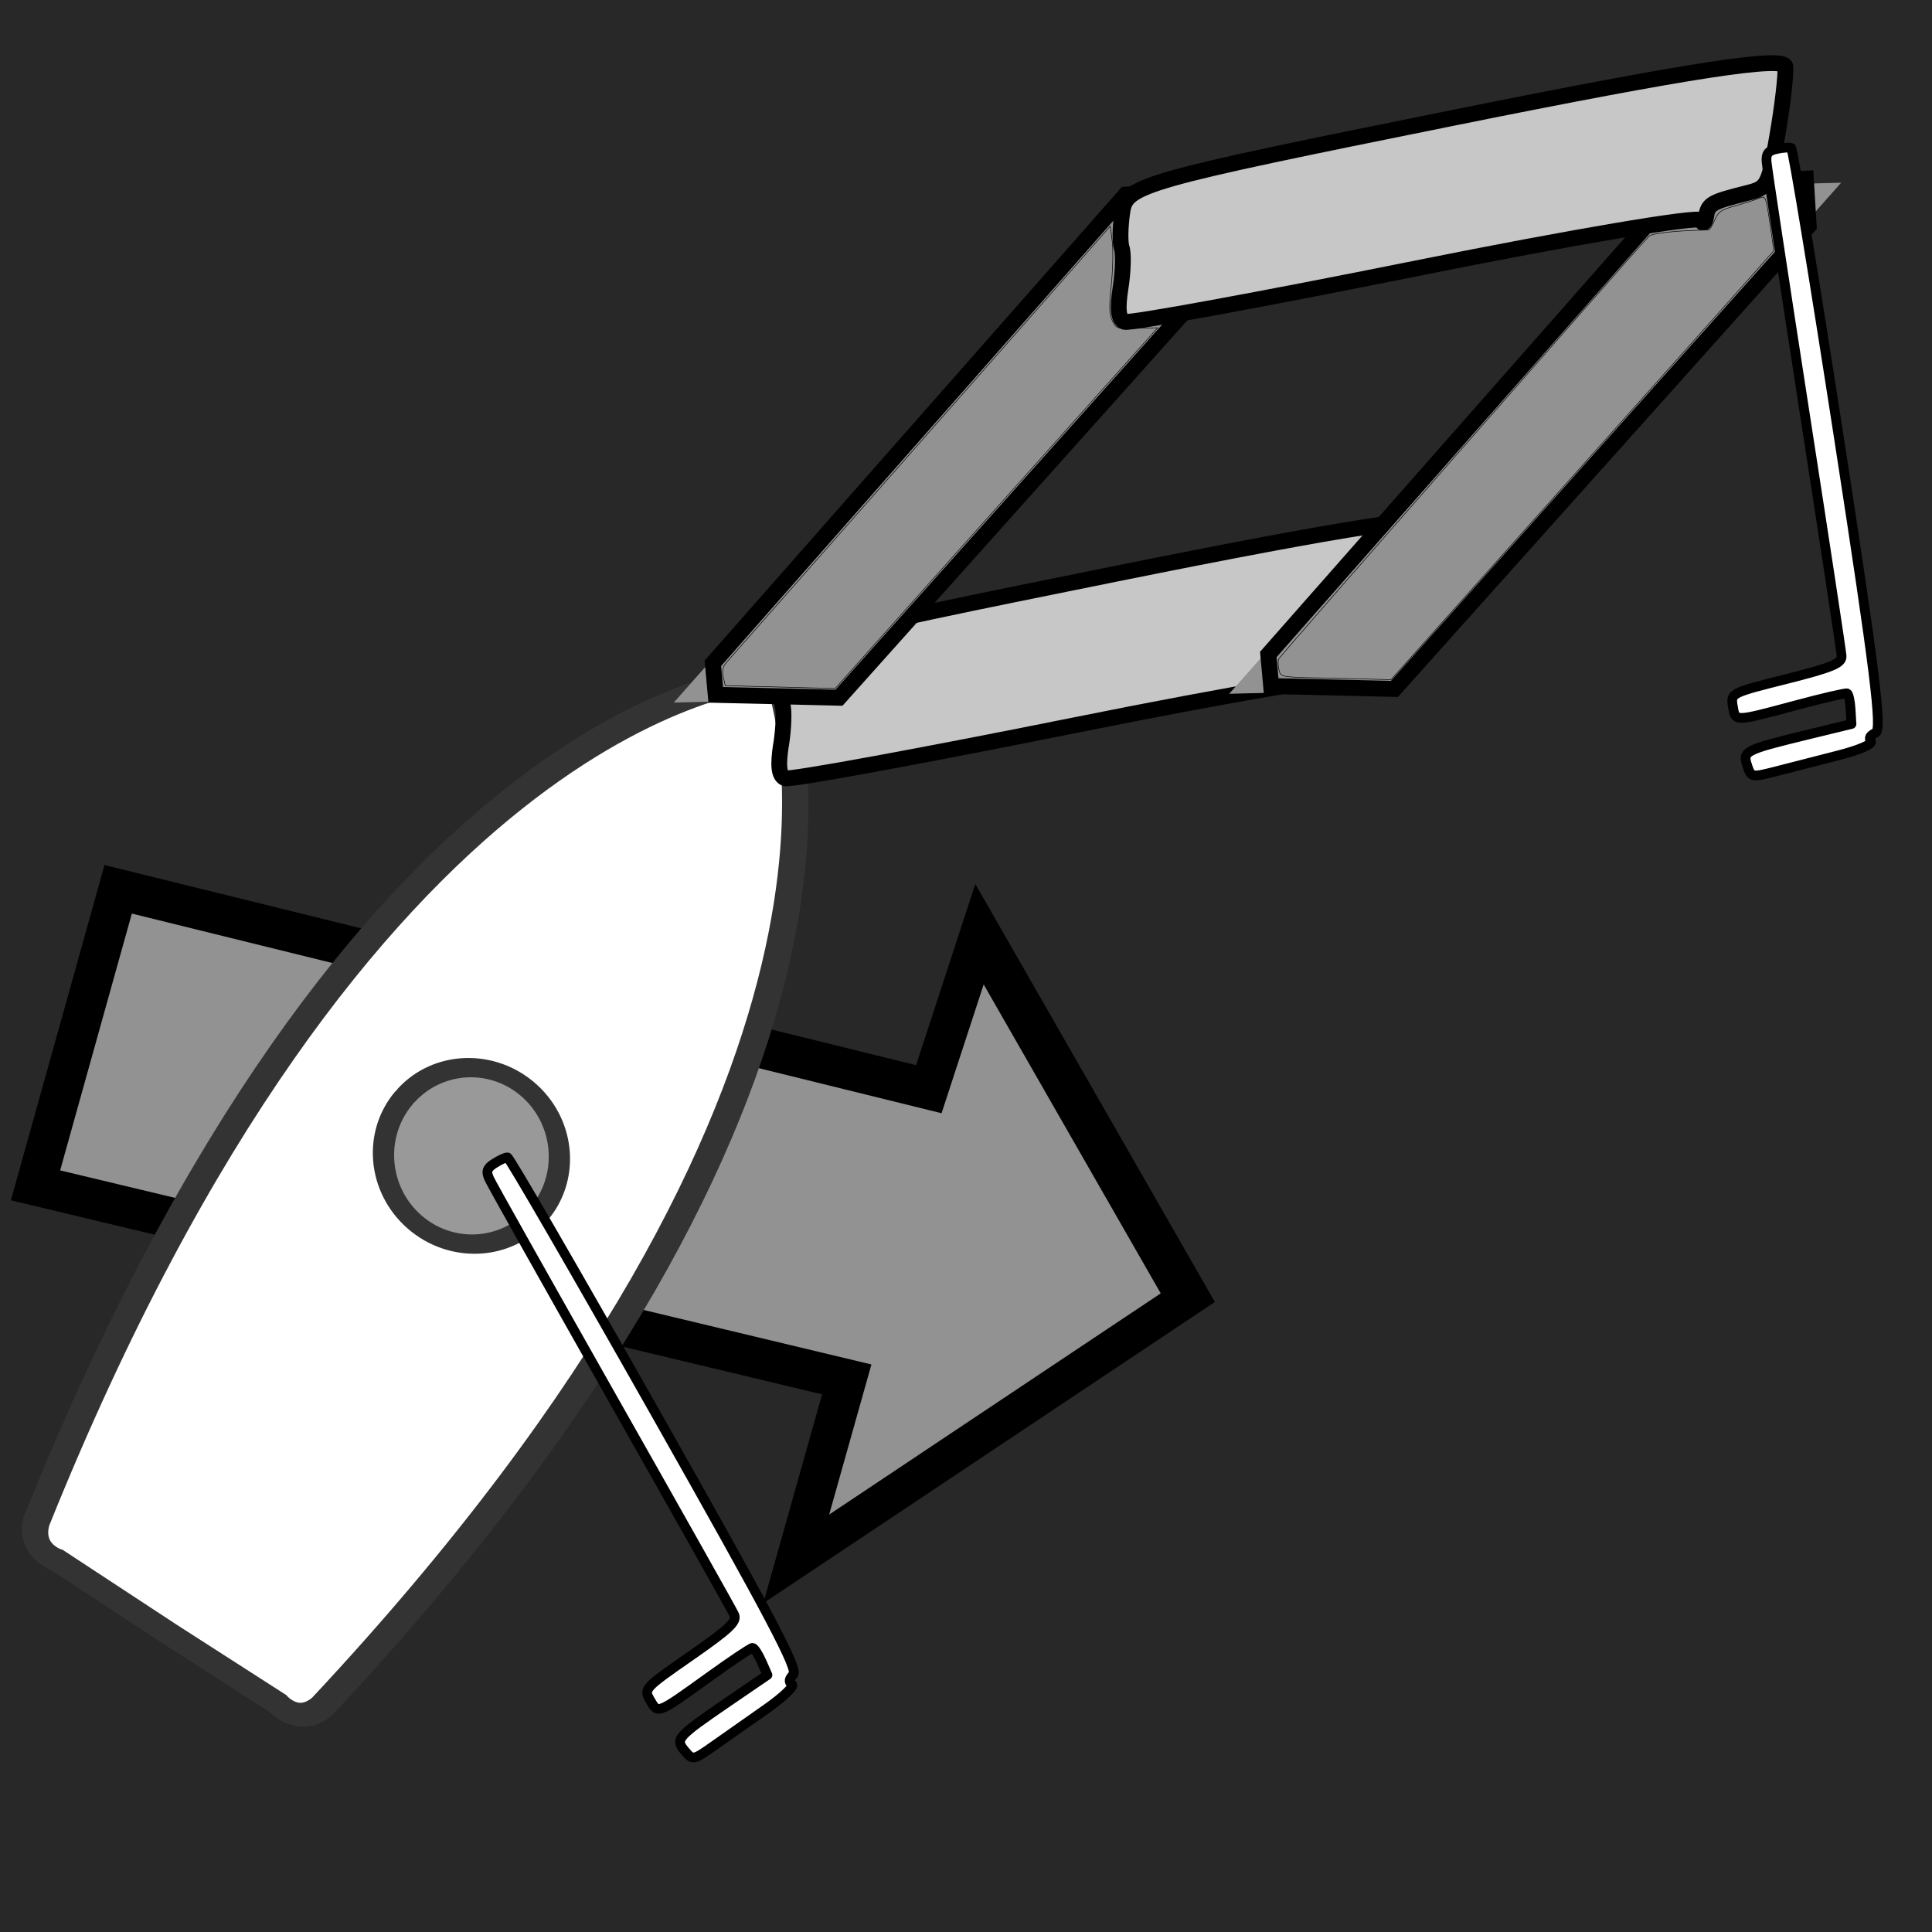
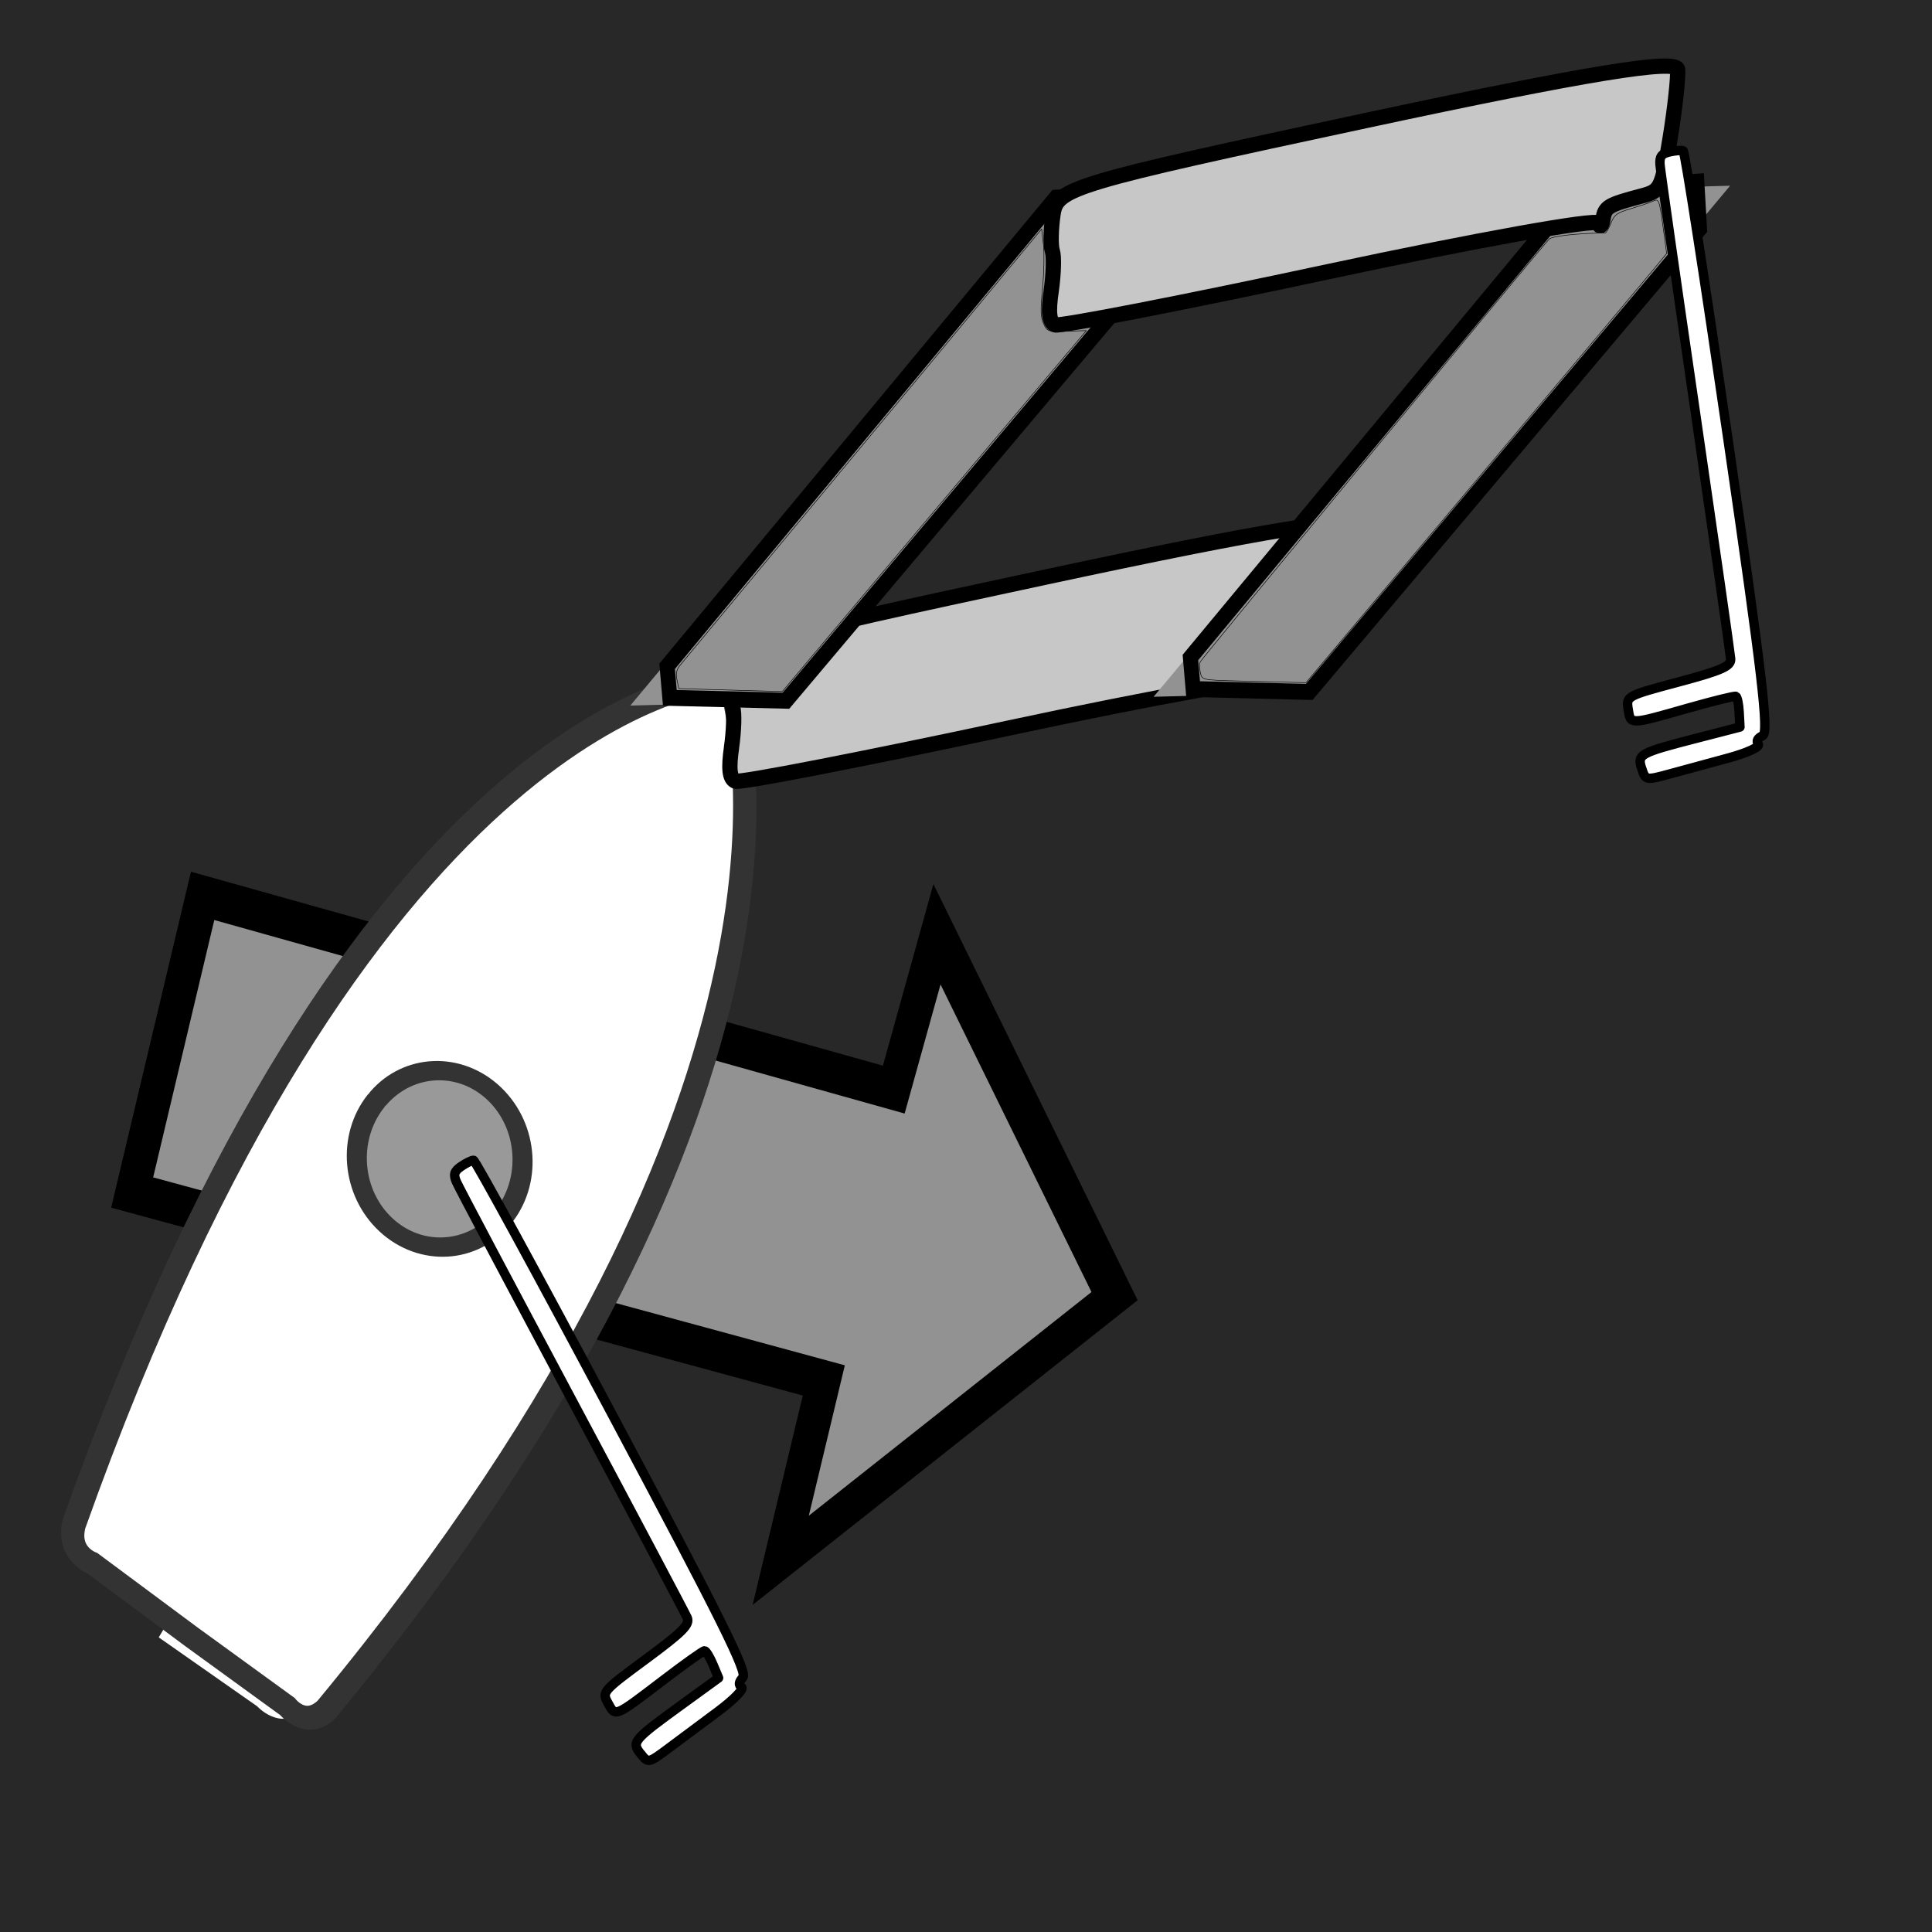
- <svg xmlns="http://www.w3.org/2000/svg" xmlns:xlink="http://www.w3.org/1999/xlink" width="24.233" height="24.233" viewBox="0 0 24.233 24.233" fill="none" stroke="currentColor" stroke-width="2" stroke-linecap="round" stroke-linejoin="round" id="svg2" version="1.1">
+ <svg xmlns="http://www.w3.org/2000/svg" xmlns:xlink="http://www.w3.org/1999/xlink" width="32" height="32" viewBox="0 0 32 32" fill="none" stroke="currentColor" stroke-width="2" stroke-linecap="round" stroke-linejoin="round" id="svg2" version="1.1">
  <defs id="defs12">
    <linearGradient id="linearGradient3754">
      <stop style="stop-color:#000000;stop-opacity:1;" offset="0" id="stop3756" />
      <stop style="stop-color:#000000;stop-opacity:0;" offset="1" id="stop3758" />
    </linearGradient>
    <filter style="color-interpolation-filters:sRGB" id="filter3873" x="-0.062" y="-0.053" width="1.123" height="1.106">
      <feColorMatrix values="0.21 0.72 0.072 0 0 0.21 0.72 0.072 0 0 0.21 0.72 0.072 0 0 0 0 0 1 0 " id="feColorMatrix3871" />
    </filter>
    <linearGradient y2="46.142" x2="-26.435" y1="46.015" x1="-3.58" gradientTransform="matrix(-0.2270541,-0.03801349,-0.03121628,0.276494,7.915127,8.908613)" gradientUnits="userSpaceOnUse" id="linearGradient3254" xlink:href="#linearGradient3349" />
    <linearGradient id="linearGradient3349">
      <stop style="stop-color:#ff0000;stop-opacity:1;" offset="0" id="stop3351" />
      <stop style="stop-color:#000e00;stop-opacity:1" offset="1" id="stop3353-6" />
    </linearGradient>
    <linearGradient y2="27.332" x2="76.868" y1="27.316" x1="112.912" gradientTransform="matrix(0.07351761,0.01230834,-0.01085811,0.09617422,3.719225,17.14744)" gradientUnits="userSpaceOnUse" id="linearGradient3256" xlink:href="#linearGradient4150" />
    <linearGradient id="linearGradient4150">
      <stop id="stop4152" offset="0" style="stop-color:#ffbfbf;stop-opacity:1;" />
      <stop id="stop4154" offset="1" style="stop-color:#ffbfbf;stop-opacity:0;" />
    </linearGradient>
    <filter style="color-interpolation-filters:sRGB" id="filter3877">
      <feColorMatrix values="0.21 0.72 0.072 0 0 0.21 0.72 0.072 0 0 0.21 0.72 0.072 0 0 0 0 0 1 0 " id="feColorMatrix3875" />
    </filter>
    <filter style="color-interpolation-filters:sRGB" id="filter3869">
      <feColorMatrix values="0.21 0.72 0.072 0 0 0.21 0.72 0.072 0 0 0.21 0.72 0.072 0 0 0 0 0 1 0 " id="feColorMatrix3867" />
    </filter>
    <filter style="color-interpolation-filters:sRGB" id="filter3893">
      <feColorMatrix values="0.21 0.72 0.072 0 0 0.21 0.72 0.072 0 0 0.21 0.72 0.072 0 0 0 0 0 1 0 " id="feColorMatrix3891" />
    </filter>
    <filter style="color-interpolation-filters:sRGB" id="filter3901" x="-0.323" y="-0.008" width="1.646" height="1.017">
      <feColorMatrix values="0.21 0.72 0.072 0 0 0.21 0.72 0.072 0 0 0.21 0.72 0.072 0 0 0 0 0 1 0 " id="feColorMatrix3899" />
    </filter>
    <filter style="color-interpolation-filters:sRGB" id="filter3897">
      <feColorMatrix values="0.21 0.72 0.072 0 0 0.21 0.72 0.072 0 0 0.21 0.72 0.072 0 0 0 0 0 1 0 " id="feColorMatrix3895" />
    </filter>
    <filter style="color-interpolation-filters:sRGB" id="filter3905">
      <feColorMatrix values="0.21 0.72 0.072 0 0 0.21 0.72 0.072 0 0 0.21 0.72 0.072 0 0 0 0 0 1 0 " id="feColorMatrix3903" />
    </filter>
    <filter style="color-interpolation-filters:sRGB" id="filter3901-2">
      <feColorMatrix values="0.21 0.72 0.072 0 0 0.21 0.72 0.072 0 0 0.21 0.72 0.072 0 0 0 0 0 1 0 " id="feColorMatrix3899-0" />
    </filter>
    <filter style="color-interpolation-filters:sRGB" id="filter3901-1">
      <feColorMatrix values="0.21 0.72 0.072 0 0 0.21 0.72 0.072 0 0 0.21 0.72 0.072 0 0 0 0 0 1 0 " id="feColorMatrix3899-7" />
    </filter>
    <clipPath clipPathUnits="userSpaceOnUse" id="clipPath131">
      <g id="use133">
        <g clip-path="url(#clipPath140)" id="g154">
          <g id="g152">
            <path clip-path="none" id="path150" d="m 2.401,32.711 c -0.131,-0.143 -0.113,-0.167 0.469,-0.617 l 0.438,-0.339 -0.086,-0.164 c -0.047,-0.09 -0.102,-0.164 -0.121,-0.164 -0.019,0 -0.238,0.165 -0.486,0.368 -0.588,0.479 -0.571,0.471 -0.68,0.307 -0.093,-0.14 -0.089,-0.145 0.436,-0.559 0.434,-0.342 0.52,-0.435 0.476,-0.517 -0.03,-0.055 -0.789,-1.24 -1.688,-2.633 -0.898,-1.393 -1.662,-2.584 -1.696,-2.648 -0.049,-0.091 -0.04,-0.131 0.045,-0.192 0.059,-0.043 0.126,-0.078 0.149,-0.078 0.023,0 0.938,1.392 2.034,3.093 1.596,2.477 1.979,3.109 1.924,3.175 -0.048,0.057 -0.049,0.094 -0.006,0.12 0.035,0.022 -0.085,0.155 -0.278,0.309 -0.187,0.149 -0.449,0.357 -0.583,0.463 -0.24,0.191 -0.243,0.191 -0.348,0.077 z" style="fill:#4e4e4e;fill-opacity:1;stroke-width:0.117" />
          </g>
        </g>
      </g>
    </clipPath>
    <clipPath clipPathUnits="userSpaceOnUse" id="clipPath140">
      <g id="use142">
        <path clip-path="none" id="path158" d="m 2.401,32.711 c -0.131,-0.143 -0.113,-0.167 0.469,-0.617 l 0.438,-0.339 -0.086,-0.164 c -0.047,-0.09 -0.102,-0.164 -0.121,-0.164 -0.019,0 -0.238,0.165 -0.486,0.368 -0.588,0.479 -0.571,0.471 -0.68,0.307 -0.093,-0.14 -0.089,-0.145 0.436,-0.559 0.434,-0.342 0.52,-0.435 0.476,-0.517 -0.03,-0.055 -0.789,-1.24 -1.688,-2.633 -0.898,-1.393 -1.662,-2.584 -1.696,-2.648 -0.049,-0.091 -0.04,-0.131 0.045,-0.192 0.059,-0.043 0.126,-0.078 0.149,-0.078 0.023,0 0.938,1.392 2.034,3.093 1.596,2.477 1.979,3.109 1.924,3.175 -0.048,0.057 -0.049,0.094 -0.006,0.12 0.035,0.022 -0.085,0.155 -0.278,0.309 -0.187,0.149 -0.449,0.357 -0.583,0.463 -0.24,0.191 -0.243,0.191 -0.348,0.077 z" style="fill:#4e4e4e;fill-opacity:1;stroke-width:0.117" />
      </g>
    </clipPath>
    <filter style="color-interpolation-filters:sRGB" id="filter3901-7" x="-0.323" y="-0.008" width="1.646" height="1.017">
      <feColorMatrix values="0.21 0.72 0.072 0 0 0.21 0.72 0.072 0 0 0.21 0.72 0.072 0 0 0 0 0 1 0 " id="feColorMatrix3899-4" />
    </filter>
    <filter style="color-interpolation-filters:sRGB" id="filter3877-3" x="-0.027" y="-0.035" width="1.048" height="1.068">
      <feColorMatrix values="0.21 0.72 0.072 0 0 0.21 0.72 0.072 0 0 0.21 0.72 0.072 0 0 0 0 0 1 0 " id="feColorMatrix3875-3" />
    </filter>
  </defs>
-   <rect style="fill:#282828;fill-opacity:1;stroke:#898989;stroke-width:0;stroke-linejoin:miter;stroke-miterlimit:4;stroke-dasharray:none;stroke-opacity:1" id="rect4145" width="24.233" height="24.233" x="5e-07" y="5e-07" />
-   <path style="opacity:1;fill:#929292;fill-opacity:1;fill-rule:evenodd;stroke:#000000;stroke-width:0.396;stroke-linecap:butt;stroke-linejoin:miter;stroke-miterlimit:4;stroke-dasharray:none;stroke-opacity:1;filter:url(#filter3877-3)" d="m 2.341,16.71 7.227,-4.35 -0.901,-1.31 4.378,0.817 -0.601,4.319 -1.1,-1.461 -7.184,4.39 z" id="path4586-6" transform="matrix(0.7885356,0.8769555,-1.027427,0.8806299,16.80447,-5.613633)" />
-   <path id="path3391" d="m 9.869,16.075 c 0.228,0.259 2.569,3.185 0.204,11.613 -0.114,0.291 -0.367,0.164 -0.367,0.164 L 8.58,27.674 7.406,27.473 c 0,0 -0.272,0.039 -0.317,-0.278 C 6.681,18.332 9.566,16.26 9.86,16.074 l 0.01,0.002 z" style="fill:#ffffff;fill-opacity:1;fill-rule:evenodd;stroke:none;filter:url(#filter3873)" transform="matrix(1.284053,0.5982541,-0.5136632,1.102493,5.31041,-15.1593)" />
-   <path style="fill:#ffffff;fill-opacity:1;fill-rule:evenodd;stroke:none;filter:url(#filter3873)" d="m 9.893,16.139 c 0.272,0.279 2.719,3.219 0.213,11.511 -0.122,0.286 -0.406,0.155 -0.406,0.155 L 8.596,27.596 9.893,16.139 Z" id="path3385" transform="matrix(1.284053,0.5982541,-0.5136632,1.102493,5.31041,-15.1593)" />
-   <path style="fill:#000000;fill-opacity:0;stroke:#333333;stroke-width:0.239;stroke-linecap:butt;stroke-linejoin:miter;stroke-miterlimit:4;stroke-dasharray:none;stroke-opacity:1;filter:url(#filter3873)" d="m 9.884,16.078 c 0.228,0.259 2.569,3.185 0.204,11.613 -0.114,0.291 -0.367,0.164 -0.367,0.164 l -1.127,-0.178 -1.175,-0.2 c 0,0 -0.272,0.039 -0.317,-0.278 C 6.695,18.334 9.581,16.263 9.874,16.076 l 0.01,0.002 z" id="path3386" transform="matrix(1.284053,0.5982541,-0.5136632,1.102493,5.31041,-15.1593)" />
-   <path style="fill:#999999;fill-opacity:1;stroke:#333333;stroke-width:0.193;stroke-linecap:round;stroke-linejoin:round;stroke-miterlimit:4;stroke-dasharray:none;stroke-opacity:1;filter:url(#filter3873)" id="path3520" d="M 8.468,21.649 A 0.902,0.785 86.642 0 0 9.019,22.759 0.902,0.785 86.642 0 0 9.982,22.157 0.902,0.785 86.642 0 0 9.453,21.033 0.902,0.785 86.642 0 0 8.478,21.611" transform="matrix(1.284053,0.5982541,-0.5136632,1.102493,5.31041,-15.1593)" />
-   <path style="fill:#c7c7c7;fill-opacity:1;stroke-width:0.198" d="m 9.798,9.336 c 0.033,-0.209 0.039,-0.435 0.015,-0.501 -0.024,-0.066 -0.02,-0.275 0.009,-0.464 0.051,-0.325 0.268,-0.387 4.177,-1.175 2.926,-0.59 4.128,-0.775 4.138,-0.636 0.008,0.108 -0.037,0.494 -0.1,0.858 -0.11,0.635 -0.125,0.664 -0.377,0.727 -0.452,0.113 -0.493,0.136 -0.518,0.295 -0.013,0.085 -0.042,0.106 -0.063,0.047 -0.022,-0.059 -1.633,0.214 -3.581,0.606 -1.948,0.392 -3.591,0.693 -3.651,0.669 -0.077,-0.031 -0.092,-0.158 -0.05,-0.425 z" id="path296-2" />
-   <path style="fill:#ffffff;fill-opacity:1;stroke-width:0.122" d="M 8.59,21.962 C 8.465,21.813 8.487,21.788 9.137,21.343 L 9.626,21.009 9.551,20.839 C 9.509,20.746 9.459,20.669 9.439,20.669 9.419,20.668 9.175,20.832 8.897,21.032 8.237,21.506 8.256,21.499 8.156,21.328 8.072,21.183 8.076,21.178 8.664,20.769 9.15,20.431 9.248,20.338 9.209,20.253 9.183,20.196 8.493,18.97 7.676,17.528 6.86,16.086 6.167,14.853 6.137,14.787 c -0.043,-0.094 -0.03,-0.135 0.065,-0.195 0.066,-0.042 0.139,-0.076 0.163,-0.075 0.024,4.95e-4 0.858,1.442 1.854,3.203 1.45,2.565 1.795,3.218 1.731,3.284 -0.055,0.057 -0.06,0.094 -0.017,0.122 0.035,0.023 -0.103,0.156 -0.319,0.308 -0.21,0.147 -0.503,0.353 -0.652,0.458 -0.268,0.189 -0.272,0.189 -0.372,0.07 z" id="path214-0" />
-   <g id="g1101" transform="translate(-0.2444979,0.3013362)" style="fill:#ffffff;fill-opacity:1">
+   <rect style="fill:#282828;fill-opacity:1;stroke:#898989;stroke-width:0;stroke-linejoin:miter;stroke-miterlimit:4;stroke-dasharray:none;stroke-opacity:1" id="rect4145" width="32" height="32" x="5e-07" y="5e-07" />
+   <path style="opacity:1;fill:#929292;fill-opacity:1;fill-rule:evenodd;stroke:#000000;stroke-width:0.396;stroke-linecap:butt;stroke-linejoin:miter;stroke-miterlimit:4;stroke-dasharray:none;stroke-opacity:1;filter:url(#filter3877-3)" d="m 2.341,16.71 7.227,-4.35 -0.901,-1.31 4.378,0.817 -0.601,4.319 -1.1,-1.461 -7.184,4.39 z" id="path4586-6" transform="matrix(0.887763,1.150134,-1.156717,1.173131,20.60658,-7.457154)" />
+   <path id="path3391" d="m 9.869,16.075 c 0.228,0.259 2.569,3.185 0.204,11.613 -0.114,0.291 -0.367,0.164 -0.367,0.164 L 8.58,27.674 7.406,27.473 c 0,0 -0.272,0.039 -0.317,-0.278 C 6.681,18.332 9.566,16.26 9.86,16.074 l 0.01,0.002 z" style="fill:#ffffff;fill-opacity:1;fill-rule:evenodd;stroke:none;filter:url(#filter3873)" transform="matrix(1.491084,0.7899898,-0.5964826,1.455833,6.917447,-19.96774)" />
+   <path style="fill:#ffffff;fill-opacity:1;fill-rule:evenodd;stroke:none;filter:url(#filter3873)" d="m 9.893,16.139 c 0.272,0.279 2.719,3.219 0.213,11.511 -0.122,0.286 -0.406,0.155 -0.406,0.155 L 8.596,27.596 9.893,16.139 Z" id="path3385" transform="matrix(1.597452,0.7557219,-0.6390333,1.469541,6.532501,-19.92953)" />
+   <path style="fill:#000000;fill-opacity:0;stroke:#333333;stroke-width:0.239;stroke-linecap:butt;stroke-linejoin:miter;stroke-miterlimit:4;stroke-dasharray:none;stroke-opacity:1;filter:url(#filter3873)" d="m 9.884,16.078 c 0.228,0.259 2.569,3.185 0.204,11.613 -0.114,0.291 -0.367,0.164 -0.367,0.164 l -1.127,-0.178 -1.175,-0.2 c 0,0 -0.272,0.039 -0.317,-0.278 C 6.695,18.334 9.581,16.263 9.874,16.076 l 0.01,0.002 z" id="path3386" transform="matrix(1.499056,0.7899898,-0.5996716,1.455833,6.889914,-19.96774)" />
+   <path style="fill:#999999;fill-opacity:1;stroke:#333333;stroke-width:0.193;stroke-linecap:round;stroke-linejoin:round;stroke-miterlimit:4;stroke-dasharray:none;stroke-opacity:1;filter:url(#filter3873)" id="path3520" d="M 8.468,21.649 A 0.902,0.785 86.642 0 0 9.019,22.759 0.902,0.785 86.642 0 0 9.982,22.157 0.902,0.785 86.642 0 0 9.453,21.033 0.902,0.785 86.642 0 0 8.478,21.611" transform="matrix(1.597452,0.7899898,-0.6390333,1.455833,6.532501,-19.96774)" />
+   <path style="fill:#c7c7c7;fill-opacity:1;stroke-width:0.253" d="m 12.116,12.379 c 0.04,-0.277 0.049,-0.574 0.019,-0.662 -0.03,-0.087 -0.025,-0.363 0.012,-0.612 0.063,-0.43 0.333,-0.51 5.197,-1.552 3.641,-0.78 5.136,-1.023 5.148,-0.84 0.01,0.142 -0.046,0.652 -0.124,1.132 -0.137,0.839 -0.155,0.877 -0.469,0.96 -0.562,0.149 -0.613,0.179 -0.644,0.389 -0.016,0.112 -0.052,0.14 -0.079,0.062 -0.027,-0.078 -2.031,0.282 -4.454,0.8 -2.423,0.518 -4.467,0.916 -4.542,0.883 -0.096,-0.041 -0.114,-0.209 -0.063,-0.562 z" id="path296-2" />
+   <path style="fill:#ffffff;fill-opacity:1;stroke-width:0.156" d="m 10.612,29.05 c -0.155,-0.197 -0.128,-0.229 0.681,-0.816 l 0.609,-0.442 -0.094,-0.224 c -0.052,-0.123 -0.114,-0.225 -0.139,-0.225 -0.025,-6.67e-4 -0.328,0.215 -0.675,0.48 -0.821,0.626 -0.797,0.616 -0.921,0.391 -0.106,-0.192 -0.1,-0.198 0.631,-0.738 0.605,-0.447 0.727,-0.57 0.678,-0.682 -0.033,-0.075 -0.891,-1.695 -1.907,-3.599 -1.016,-1.904 -1.878,-3.533 -1.915,-3.619 -0.054,-0.124 -0.037,-0.178 0.08,-0.258 0.082,-0.056 0.173,-0.1 0.203,-0.1 0.03,6.53e-4 1.068,1.904 2.307,4.23 1.804,3.387 2.233,4.25 2.154,4.336 -0.068,0.075 -0.075,0.124 -0.021,0.161 0.044,0.03 -0.128,0.207 -0.397,0.407 -0.261,0.194 -0.626,0.466 -0.811,0.604 -0.334,0.249 -0.339,0.25 -0.462,0.093 z" id="path214-0" />
+   <g id="g1101" transform="matrix(1.244071,0,0,1.320492,-0.3781967,0.4479124)" style="fill:#ffffff;fill-opacity:1">
    <path transform="matrix(2.641202,-0.1974445,-0.3176253,0.8085251,-37.69603,5.097247)" id="path4454-2" d="m 19.014,8.833 1.222,-7.565 v 0" style="fill:#ffffff;fill-opacity:1;fill-rule:evenodd;stroke:#00cb00;stroke-width:0.8;stroke-linecap:butt;stroke-linejoin:miter;stroke-miterlimit:4;stroke-dasharray:none;stroke-opacity:1;filter:url(#filter3901)" />
  </g>
-   <g id="g1098" transform="translate(-0.190566,0.2474043)">
+   <g id="g1098" transform="matrix(1.244071,0,0,1.320492,-0.3111015,0.3766957)">
    <g id="g1094">
      <path style="fill:none;stroke:#000000;stroke-width:0.2;stroke-linecap:butt;stroke-linejoin:miter;stroke-miterlimit:4;stroke-dasharray:none;stroke-opacity:1" d="M 9.168,8.468 9.132,8.072 14.31,2.194 15.874,2.104 15.91,2.697 10.714,8.504 Z" id="path1091" />
    </g>
  </g>
-   <g id="g1108-1" transform="translate(11.2166,0.5685876)">
+   <g id="g1108-1" transform="matrix(1.244071,0,0,1.320492,13.88022,0.8008156)">
    <g transform="translate(-4.494323,-0.3775231)" id="g1101-6">
      <path style="fill:none;fill-rule:evenodd;stroke:#00cb00;stroke-width:0.8;stroke-linecap:butt;stroke-linejoin:miter;stroke-miterlimit:4;stroke-dasharray:none;stroke-opacity:1;filter:url(#filter3901-7)" d="m 19.014,8.833 1.222,-7.565 v 0" id="path4454-2-5" transform="matrix(2.641202,-0.1974445,-0.3176253,0.8085251,-37.69603,5.097247)" />
    </g>
    <g transform="translate(-4.440391,-0.431455)" id="g1098-1">
      <g id="g1094-2">
        <path id="path1091-2" d="M 9.168,8.468 9.132,8.072 14.31,2.194 15.874,2.104 15.91,2.697 10.714,8.504 Z" style="fill:none;stroke:#000000;stroke-width:0.2;stroke-linecap:butt;stroke-linejoin:miter;stroke-miterlimit:4;stroke-dasharray:none;stroke-opacity:1" />
      </g>
    </g>
  </g>
-   <path style="fill:#c7c7c7;fill-opacity:1;stroke-width:0.198" d="m 14.055,3.612 c 0.033,-0.209 0.039,-0.435 0.015,-0.501 -0.024,-0.066 -0.02,-0.275 0.009,-0.464 0.051,-0.325 0.268,-0.387 4.177,-1.175 2.926,-0.59 4.128,-0.775 4.138,-0.636 0.008,0.108 -0.037,0.494 -0.1,0.858 C 22.185,2.329 22.17,2.357 21.918,2.42 21.466,2.533 21.425,2.556 21.4,2.715 21.387,2.8 21.358,2.821 21.337,2.762 21.315,2.703 19.704,2.976 17.756,3.368 c -1.948,0.392 -3.591,0.693 -3.651,0.669 -0.077,-0.031 -0.092,-0.158 -0.05,-0.425 z" id="path296" />
-   <path style="fill:#ffffff;fill-opacity:1;stroke-width:0.122" d="m 21.917,9.606 c -0.064,-0.183 -0.035,-0.198 0.73,-0.385 l 0.576,-0.14 -0.011,-0.185 c -0.006,-0.102 -0.026,-0.191 -0.044,-0.199 -0.018,-0.007 -0.305,0.059 -0.636,0.148 -0.785,0.21 -0.764,0.21 -0.797,0.015 -0.028,-0.166 -0.022,-0.169 0.672,-0.343 0.574,-0.145 0.699,-0.197 0.692,-0.29 -0.004,-0.062 -0.216,-1.454 -0.47,-3.091 -0.254,-1.638 -0.466,-3.036 -0.471,-3.108 -0.007,-0.103 0.02,-0.137 0.129,-0.16 0.076,-0.016 0.157,-0.022 0.179,-0.013 0.022,0.009 0.293,1.652 0.602,3.652 0.45,2.912 0.541,3.645 0.458,3.684 -0.071,0.033 -0.09,0.067 -0.059,0.108 0.025,0.034 -0.152,0.11 -0.407,0.175 -0.248,0.063 -0.595,0.152 -0.772,0.198 -0.318,0.081 -0.321,0.081 -0.372,-0.066 z" id="path214" />
-   <path style="fill:#000000;fill-opacity:0;stroke-width:0.007;stroke-miterlimit:4;stroke-dasharray:none" d="M 9.498,8.611 9.096,8.599 9.072,8.49 c -0.018,-0.082 -0.006,-0.129 0.046,-0.188 0.038,-0.043 1.136,-1.29 2.439,-2.772 l 2.37,-2.694 0.024,0.195 c 0.013,0.107 0.007,0.352 -0.012,0.543 -0.029,0.28 -0.027,0.367 0.013,0.449 0.048,0.099 0.057,0.102 0.309,0.095 l 0.26,-0.007 -0.634,0.708 c -0.349,0.39 -1.259,1.408 -2.023,2.262 l -1.388,1.554 -0.288,-0.007 c -0.158,-0.004 -0.468,-0.012 -0.69,-0.018 z" id="path69" />
-   <path style="fill:#929292;fill-opacity:1;stroke-width:0.007;stroke-miterlimit:4;stroke-dasharray:none" d="m 16.522,8.503 c -0.453,-0.011 -0.458,-0.012 -0.48,-0.1 -0.012,-0.049 -0.014,-0.11 -0.004,-0.137 0.014,-0.036 4.377,-5.017 4.645,-5.303 0.037,-0.039 0.376,-0.074 0.746,-0.078 0.015,-1.295e-4 0.049,-0.055 0.078,-0.123 0.044,-0.106 0.079,-0.13 0.261,-0.181 0.116,-0.032 0.246,-0.074 0.29,-0.092 0.092,-0.039 0.09,-0.043 0.153,0.39 l 0.038,0.264 -0.154,0.176 c -0.084,0.097 -1.165,1.308 -2.401,2.691 l -2.247,2.515 -0.234,-0.006 c -0.129,-0.003 -0.44,-0.011 -0.692,-0.017 z" id="path71" />
+   <path style="fill:#c7c7c7;fill-opacity:1;stroke-width:0.253" d="m 17.411,4.819 c 0.04,-0.277 0.049,-0.574 0.019,-0.662 -0.03,-0.087 -0.025,-0.363 0.012,-0.612 0.063,-0.43 0.333,-0.51 5.197,-1.552 3.641,-0.78 5.136,-1.023 5.148,-0.84 0.01,0.142 -0.046,0.652 -0.124,1.132 -0.137,0.839 -0.155,0.877 -0.469,0.96 -0.562,0.149 -0.613,0.179 -0.644,0.389 -0.016,0.112 -0.052,0.14 -0.079,0.062 -0.027,-0.078 -2.031,0.282 -4.454,0.8 C 19.593,5.016 17.549,5.413 17.474,5.381 17.378,5.339 17.359,5.172 17.411,4.819 Z" id="path296" />
+   <path style="fill:#ffffff;fill-opacity:1;stroke-width:0.156" d="m 27.193,12.735 c -0.079,-0.242 -0.044,-0.262 0.909,-0.508 l 0.717,-0.185 -0.013,-0.245 c -0.007,-0.135 -0.032,-0.253 -0.055,-0.263 -0.023,-0.01 -0.379,0.078 -0.791,0.195 -0.976,0.278 -0.951,0.277 -0.992,0.02 -0.035,-0.219 -0.028,-0.223 0.836,-0.454 0.714,-0.191 0.87,-0.26 0.861,-0.383 -0.006,-0.083 -0.269,-1.919 -0.584,-4.082 -0.316,-2.162 -0.579,-4.009 -0.586,-4.104 -0.009,-0.136 0.025,-0.18 0.161,-0.211 0.095,-0.021 0.195,-0.029 0.223,-0.017 0.028,0.012 0.364,2.182 0.748,4.822 0.559,3.845 0.673,4.813 0.57,4.864 -0.089,0.044 -0.112,0.088 -0.074,0.143 0.031,0.045 -0.189,0.145 -0.507,0.231 -0.309,0.084 -0.741,0.201 -0.96,0.261 -0.395,0.107 -0.4,0.107 -0.463,-0.087 z" id="path214" />
+   <path style="fill:#000000;fill-opacity:0;stroke-width:0.009;stroke-miterlimit:4;stroke-dasharray:none" d="m 11.743,11.42 -0.5,-0.015 -0.03,-0.145 c -0.022,-0.108 -0.008,-0.171 0.057,-0.248 0.048,-0.057 1.413,-1.704 3.035,-3.661 l 2.948,-3.558 0.03,0.258 c 0.016,0.142 0.009,0.465 -0.015,0.717 -0.036,0.369 -0.033,0.485 0.017,0.593 0.06,0.131 0.071,0.134 0.385,0.125 l 0.323,-0.01 -0.789,0.935 C 16.768,6.928 15.635,8.273 14.685,9.401 l -1.727,2.052 -0.358,-0.009 c -0.197,-0.005 -0.583,-0.016 -0.858,-0.024 z" id="path69" />
+   <path style="fill:#929292;fill-opacity:1;stroke-width:0.009;stroke-miterlimit:4;stroke-dasharray:none" d="m 20.48,11.278 c -0.564,-0.015 -0.57,-0.016 -0.597,-0.132 -0.015,-0.064 -0.017,-0.146 -0.005,-0.181 0.017,-0.047 5.445,-6.625 5.779,-7.003 0.046,-0.052 0.468,-0.098 0.928,-0.103 0.018,-1.71e-4 0.062,-0.073 0.097,-0.162 0.055,-0.14 0.098,-0.172 0.325,-0.239 0.144,-0.043 0.306,-0.097 0.361,-0.122 0.114,-0.051 0.112,-0.056 0.19,0.514 l 0.047,0.348 -0.191,0.233 C 27.309,4.56 25.965,6.16 24.427,7.986 l -2.796,3.321 -0.291,-0.007 c -0.16,-0.004 -0.547,-0.014 -0.861,-0.022 z" id="path71" />
</svg>
